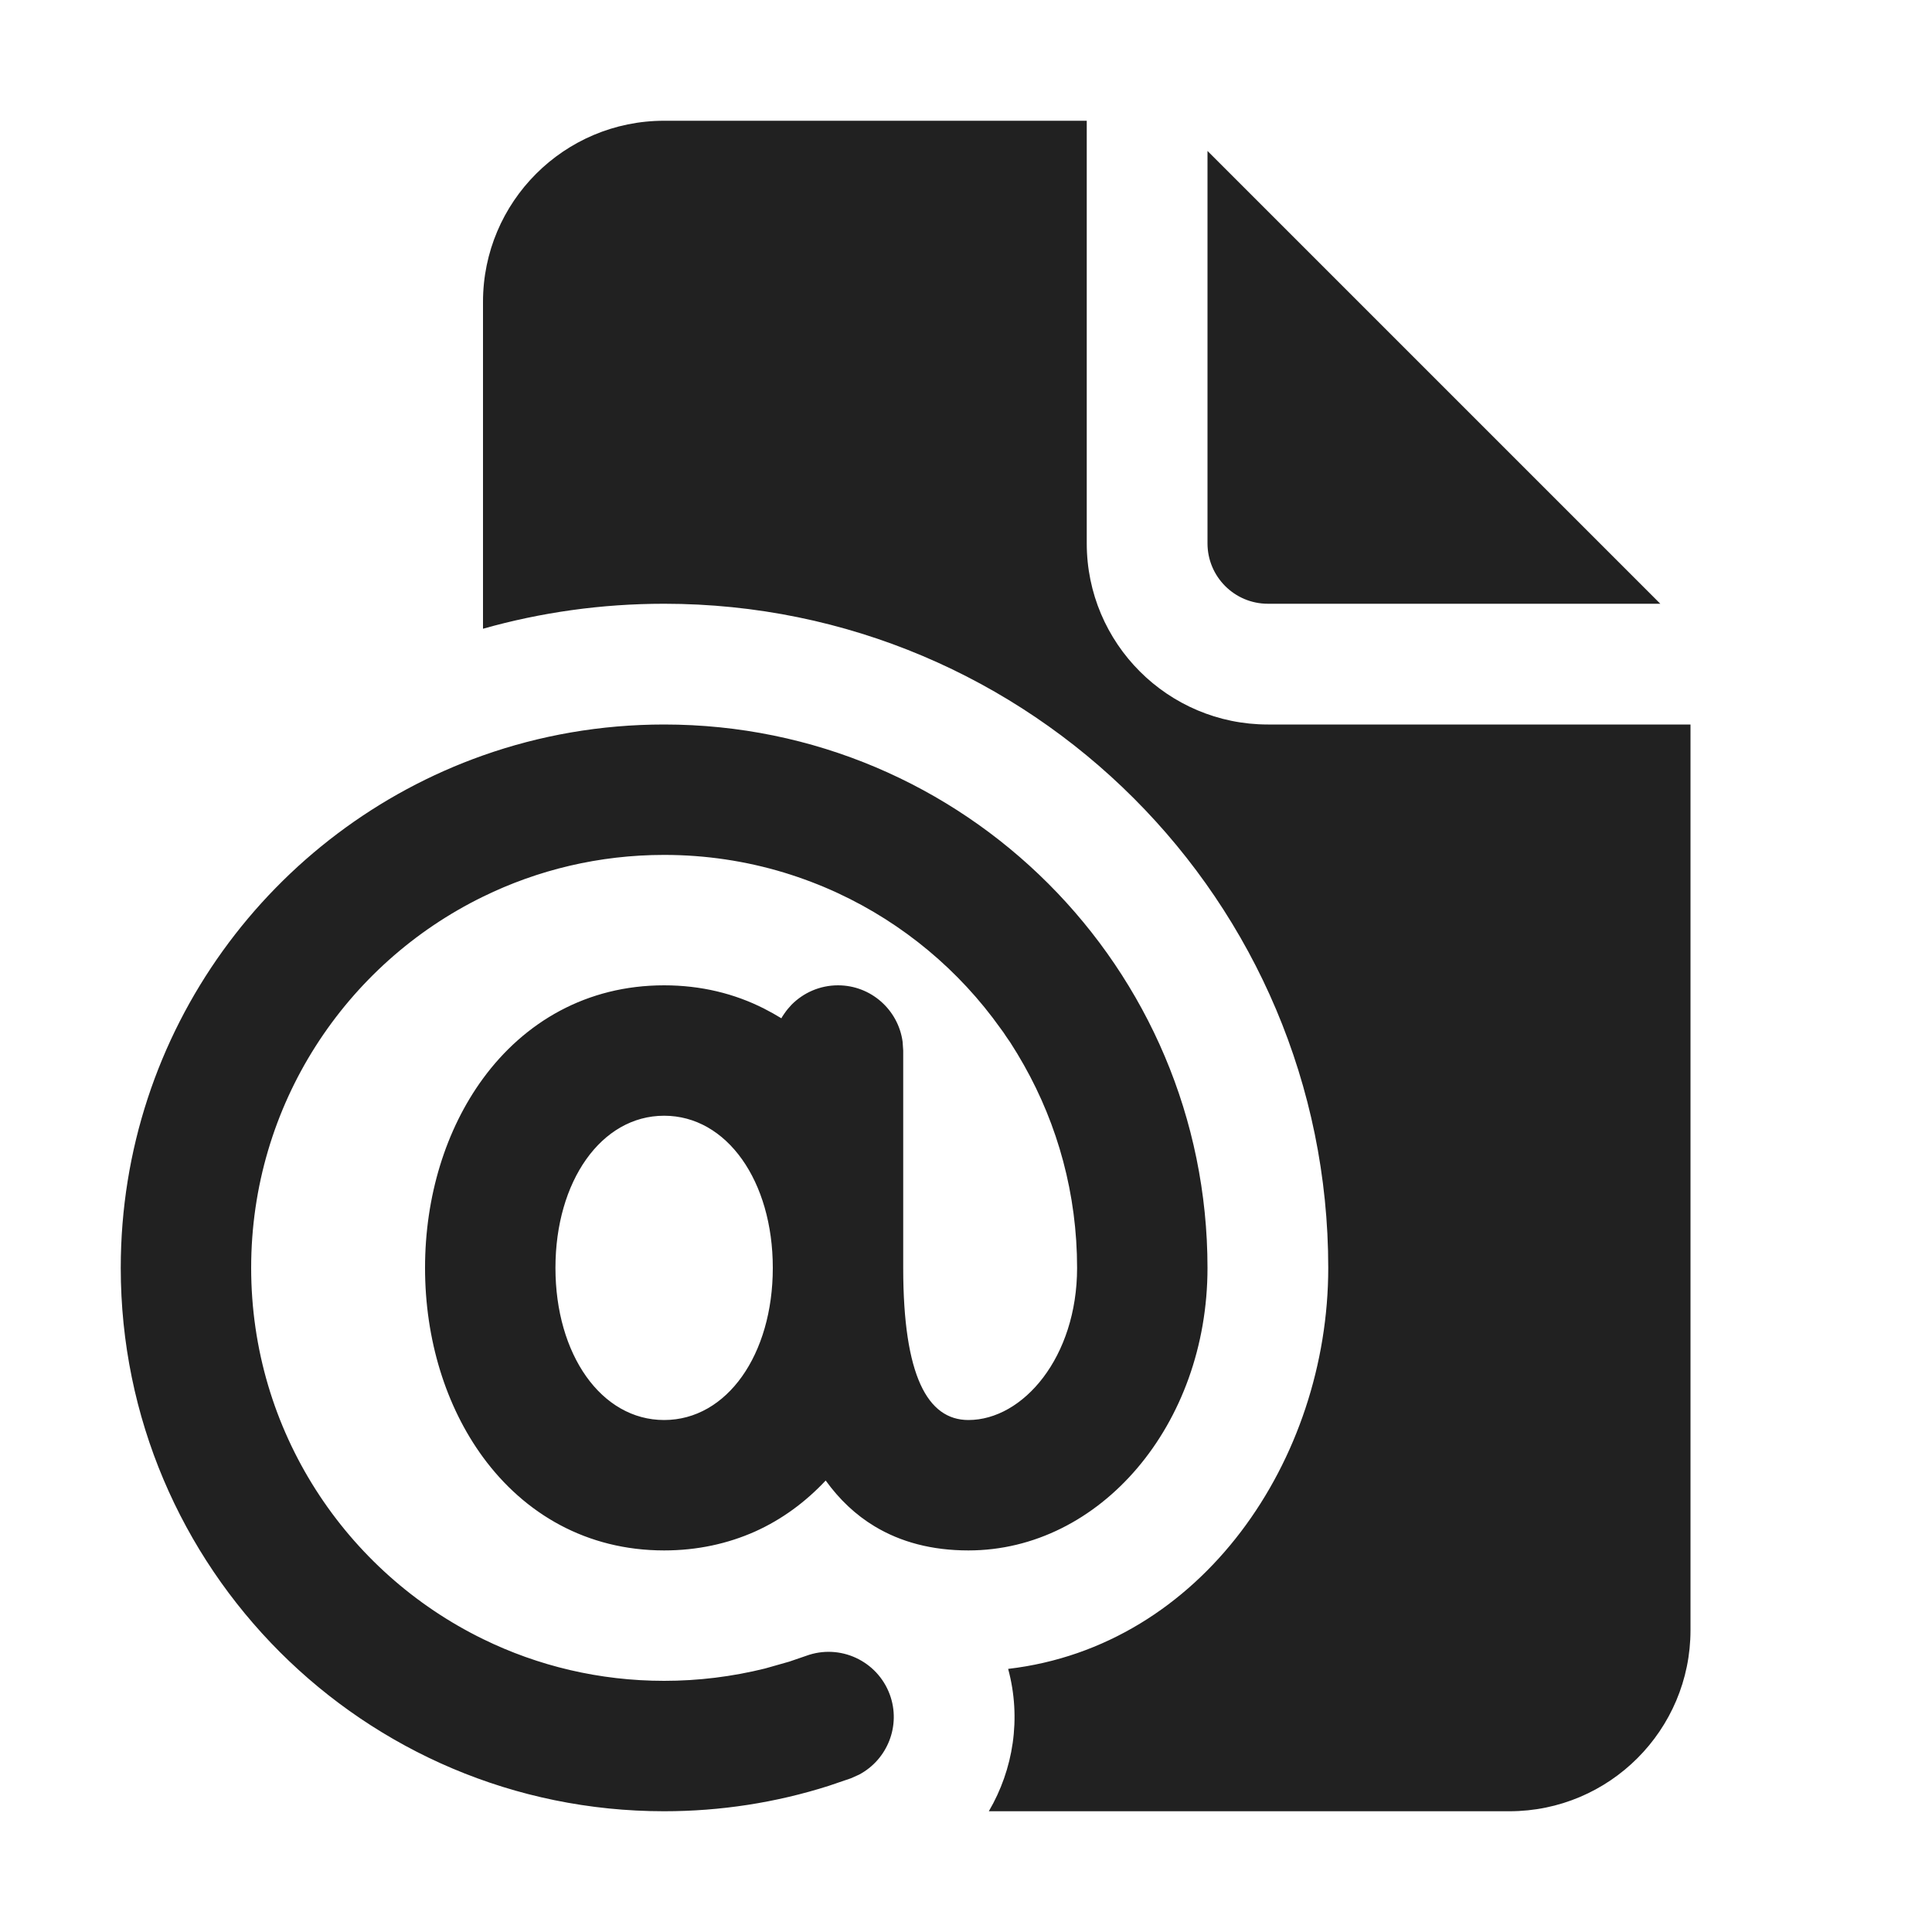
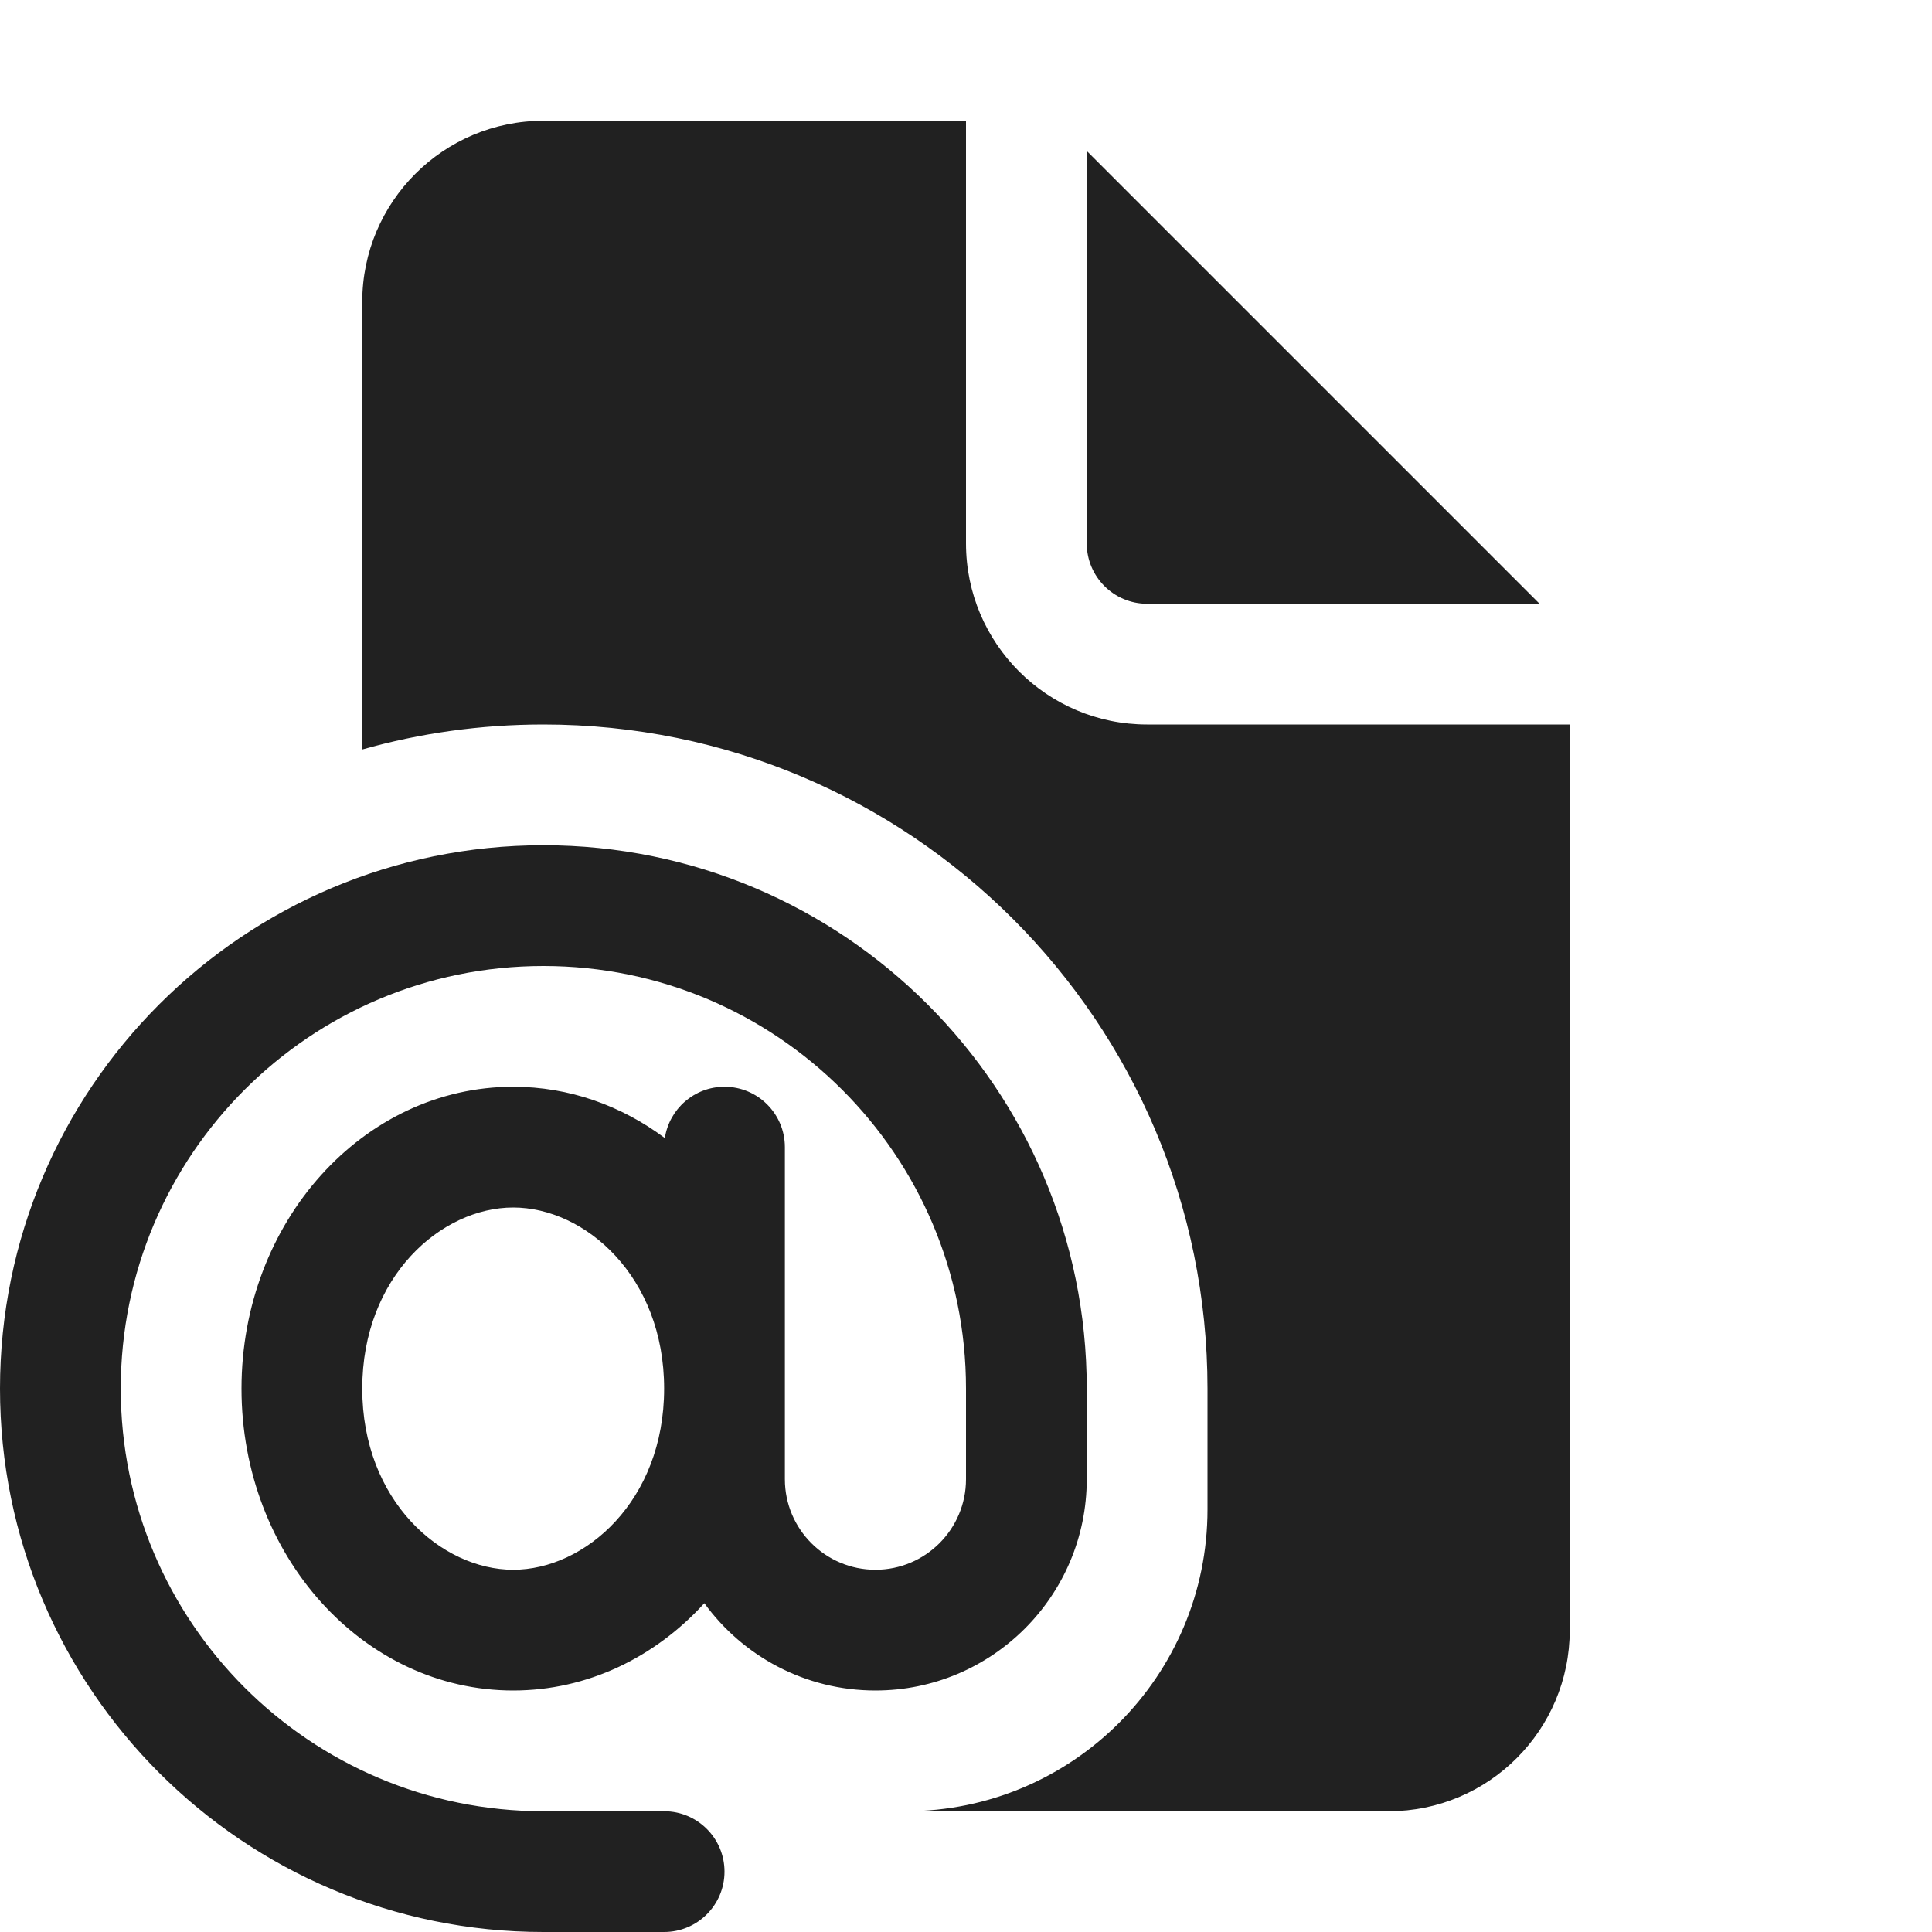
<svg xmlns="http://www.w3.org/2000/svg" width="16" height="16" viewBox="0 0 16 16" fill="none">
-   <path d="M9 1V4.5C9 5.328 9.672 6 10.5 6H14V13.5C14 14.328 13.328 15 12.5 15H8.189C8.392 14.654 8.46 14.231 8.349 13.821C9.953 13.634 11 12.088 11 10.5C11 7.462 8.538 5 5.5 5C4.98 5 4.477 5.072 4 5.207V2.5C4 1.672 4.672 1 5.5 1H9ZM6.862 14.79C6.425 14.929 5.967 15 5.5 15C3.015 15 1 12.985 1 10.5C1 8.541 2.252 6.874 4 6.256C4.469 6.09 4.974 6 5.5 6C7.985 6 10 8.015 10 10.5C10 11.801 9.11 12.84 8.02 12.84C7.718 12.84 7.46 12.771 7.244 12.641C7.086 12.546 6.951 12.418 6.838 12.261C6.671 12.439 6.475 12.584 6.252 12.684C6.027 12.784 5.775 12.84 5.5 12.84C4.859 12.84 4.344 12.537 4 12.068C3.691 11.646 3.52 11.091 3.52 10.5C3.52 9.909 3.691 9.354 4 8.932C4.344 8.463 4.859 8.16 5.5 8.16C5.806 8.16 6.084 8.229 6.328 8.353C6.377 8.378 6.424 8.404 6.471 8.433C6.474 8.428 6.477 8.423 6.48 8.417C6.486 8.408 6.491 8.4 6.497 8.392C6.514 8.367 6.534 8.343 6.555 8.321C6.653 8.222 6.789 8.16 6.94 8.16C7.213 8.16 7.439 8.363 7.475 8.627L7.48 8.7V10.5C7.48 11.395 7.682 11.76 8.02 11.76C8.473 11.76 8.92 11.239 8.92 10.5C8.92 9.89 8.76 9.317 8.48 8.821C8.444 8.757 8.406 8.694 8.366 8.632C8.355 8.617 8.345 8.601 8.334 8.586C8.319 8.562 8.303 8.539 8.286 8.517C7.944 8.036 7.48 7.648 6.94 7.397C6.796 7.33 6.646 7.273 6.492 7.226C6.178 7.131 5.845 7.08 5.5 7.08C4.962 7.08 4.453 7.204 4 7.426C2.863 7.981 2.08 9.149 2.08 10.5C2.08 11.851 2.864 13.02 4.002 13.575C4.454 13.796 4.963 13.92 5.5 13.92C5.785 13.92 6.064 13.885 6.335 13.818L6.536 13.761L6.676 13.713C6.956 13.61 7.266 13.754 7.369 14.034C7.463 14.291 7.349 14.573 7.114 14.697L7.047 14.727L6.862 14.79ZM4.6 10.5C4.6 11.217 4.979 11.76 5.5 11.76C6.021 11.76 6.4 11.217 6.4 10.5C6.4 9.783 6.021 9.24 5.5 9.24C4.979 9.24 4.6 9.783 4.6 10.5ZM10 1.25V4.5C10 4.776 10.224 5 10.5 5H13.75L10 1.25ZM7.831 10.817L7.833 10.815Z" fill="#212121" />
+   <path d="M8 1V4.5C8 5.328 8.672 6 9.5 6H13V13.5C13 14.328 12.328 15 11.5 15H7.5C8.881 15 10 13.881 10 12.5V11.5C10 8.462 7.538 6 4.5 6C3.98 6 3.477 6.072 3 6.207V2.5C3 1.672 3.672 1 4.5 1H8ZM9 1.25V4.5C9 4.776 9.224 5 9.5 5H12.75L9 1.25ZM4.5 8C2.567 8 1 9.567 1 11.5C1 13.433 2.567 15 4.5 15H5.5C5.776 15 6 15.224 6 15.5C6 15.776 5.776 16 5.5 16H4.5C2.015 16 0 13.985 0 11.5C0 9.015 2.015 7 4.5 7C6.985 7 9 9.015 9 11.5V12.25C9 13.216 8.216 14 7.25 14C6.667 14 6.151 13.715 5.833 13.277C5.426 13.724 4.867 14 4.25 14C3.007 14 2 12.881 2 11.5C2 10.119 3.007 9 4.25 9C4.715 9 5.147 9.157 5.506 9.425C5.542 9.185 5.749 9 6 9C6.276 9 6.5 9.224 6.5 9.5V12.25C6.5 12.664 6.836 13 7.25 13C7.664 13 8 12.664 8 12.25V11.5C8 9.567 6.433 8 4.5 8ZM4.25 13C4.844 13 5.5 12.43 5.5 11.5C5.5 10.57 4.844 10 4.25 10C3.656 10 3 10.57 3 11.5C3 12.43 3.656 13 4.25 13Z" fill="#212121" />
</svg>
